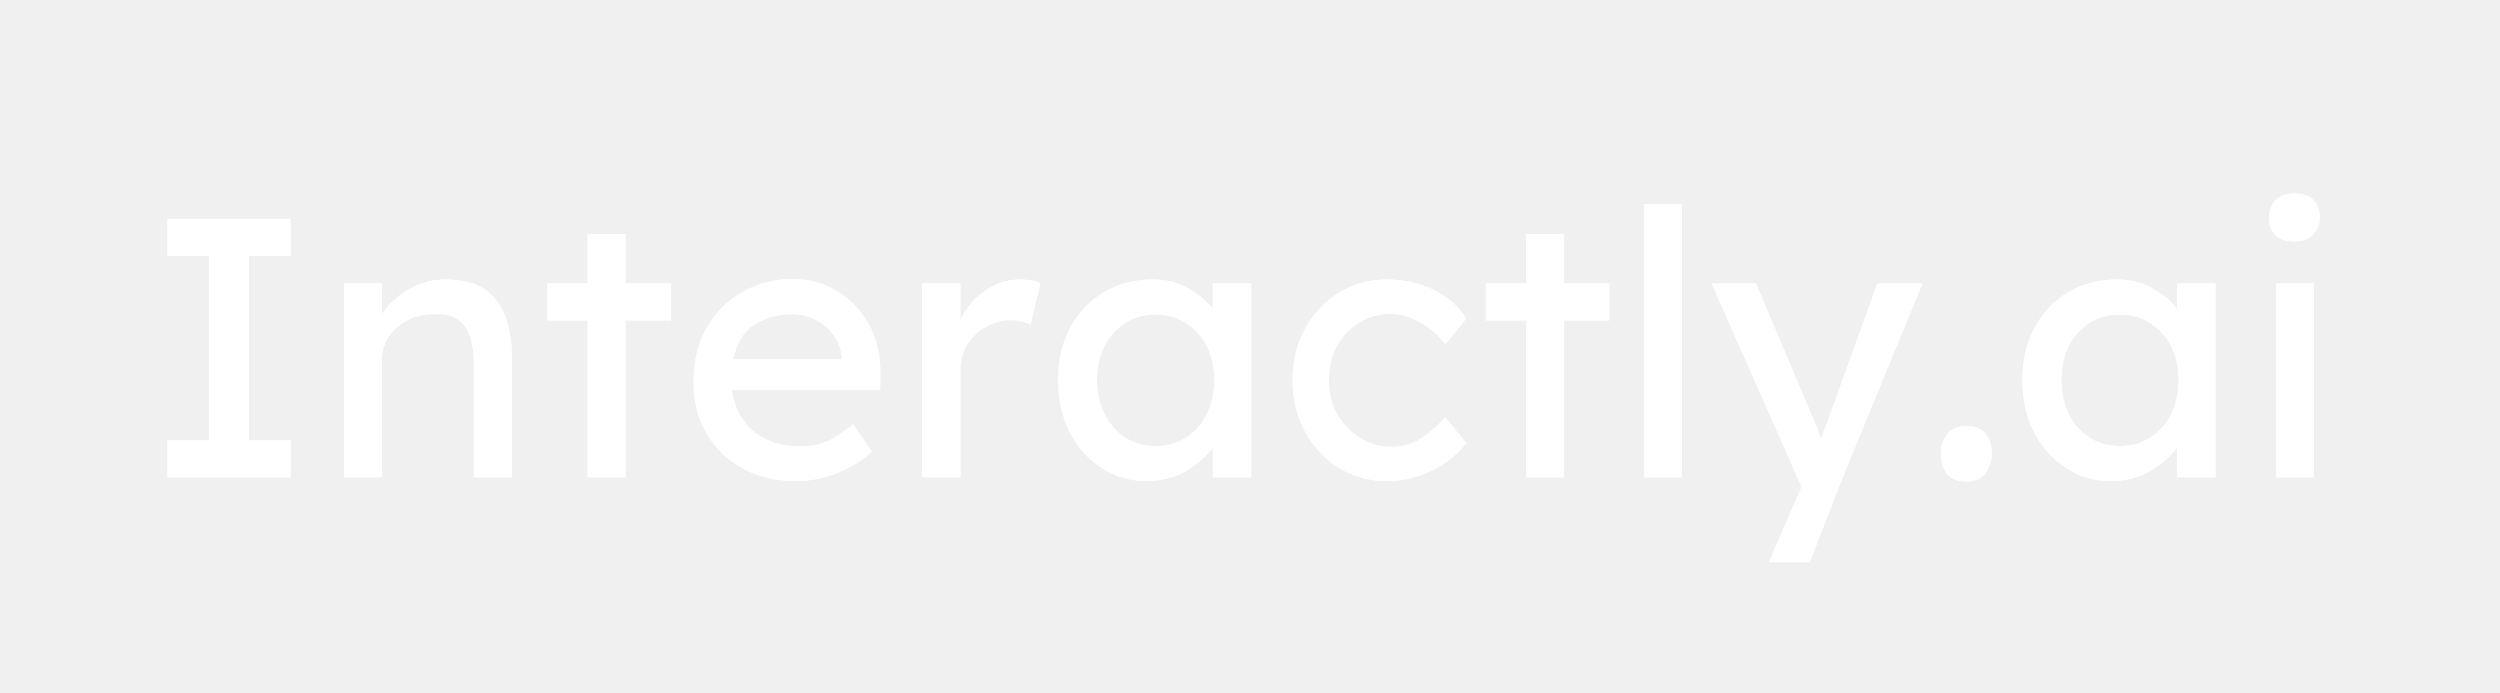
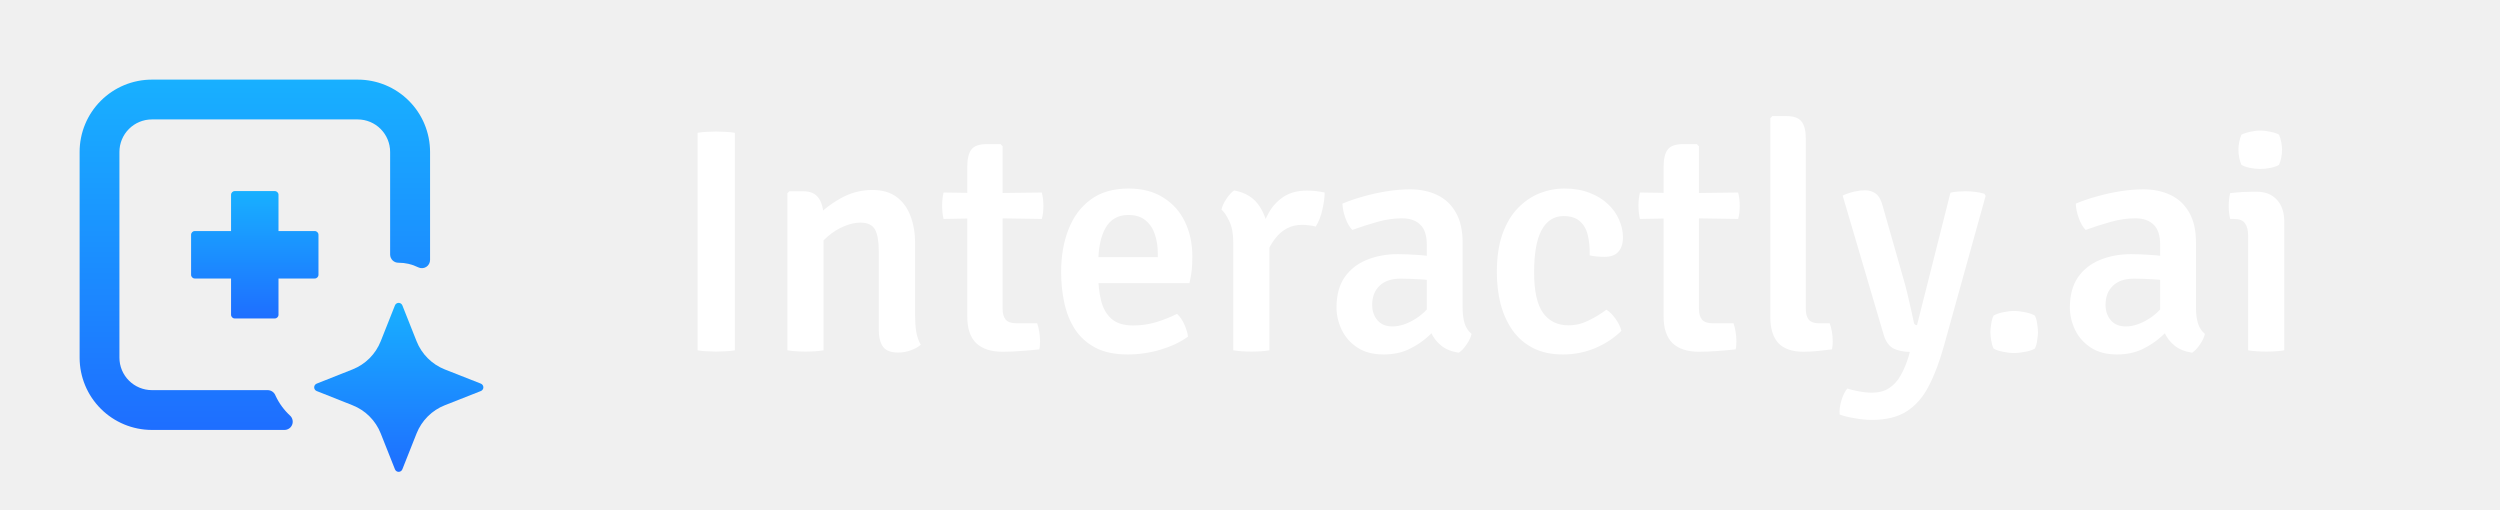
- <svg xmlns="http://www.w3.org/2000/svg" width="213" zoomAndPan="magnify" viewBox="0 0 159.75 44.25" height="59" preserveAspectRatio="xMidYMid meet" version="1.0">
+ <svg xmlns="http://www.w3.org/2000/svg" width="157" height="32" viewBox="0 0 157 32" fill="none">
+   <path d="M16.815 24.5H9.54C8.999 24.5 8.48 24.285 8.098 23.902C7.715 23.52 7.5 23.001 7.5 22.46V9.54C7.5 8.999 7.715 8.48 8.098 8.098C8.48 7.715 8.999 7.5 9.54 7.5H22.46C23.001 7.5 23.52 7.715 23.902 8.098C24.285 8.48 24.5 8.999 24.5 9.54V16C24.505 16.136 24.563 16.265 24.662 16.359C24.761 16.453 24.894 16.503 25.03 16.5C25.456 16.499 25.876 16.596 26.258 16.785C26.337 16.826 26.425 16.845 26.514 16.841C26.603 16.838 26.689 16.811 26.765 16.764C26.841 16.717 26.903 16.651 26.945 16.573C26.988 16.494 27.009 16.407 27.008 16.317V9.54C27.008 8.943 26.89 8.352 26.661 7.801C26.433 7.25 26.098 6.749 25.675 6.327C25.253 5.905 24.751 5.571 24.2 5.343C23.648 5.116 23.057 4.999 22.46 5H9.54C8.336 5 7.181 5.478 6.33 6.33C5.478 7.181 5 8.336 5 9.54V22.46C5 23.664 5.478 24.819 6.33 25.67C7.181 26.522 8.336 27 9.54 27H17.865C17.967 27 18.067 26.97 18.152 26.913C18.238 26.857 18.304 26.776 18.343 26.681C18.383 26.587 18.393 26.483 18.373 26.383C18.354 26.282 18.305 26.19 18.233 26.117C17.843 25.761 17.528 25.331 17.305 24.852C17.269 24.751 17.203 24.662 17.115 24.599C17.028 24.536 16.923 24.502 16.815 24.5Z" fill="url(#paint0_linear_1_2)" />
+   <path d="M27.933 25.45L30.198 24.557C30.244 24.539 30.284 24.507 30.312 24.465C30.341 24.424 30.356 24.375 30.356 24.325C30.356 24.274 30.341 24.225 30.312 24.184C30.284 24.142 30.244 24.11 30.198 24.092L27.933 23.2C27.532 23.041 27.168 22.802 26.863 22.497C26.558 22.192 26.319 21.828 26.16 21.427L25.268 19.177C25.249 19.131 25.217 19.091 25.176 19.063C25.134 19.035 25.085 19.02 25.035 19.02C24.985 19.02 24.936 19.035 24.895 19.063C24.853 19.091 24.821 19.131 24.803 19.177L23.91 21.427C23.752 21.828 23.513 22.193 23.208 22.497C22.903 22.802 22.539 23.041 22.138 23.2L19.888 24.092C19.841 24.11 19.801 24.142 19.773 24.184C19.745 24.225 19.73 24.274 19.73 24.325C19.73 24.375 19.745 24.424 19.773 24.465C19.801 24.507 19.841 24.539 19.888 24.557L22.138 25.45C22.539 25.608 22.903 25.847 23.208 26.152C23.513 26.456 23.752 26.821 23.91 27.222L24.803 29.472C24.821 29.519 24.853 29.559 24.894 29.588C24.936 29.616 24.985 29.632 25.035 29.632C25.085 29.632 25.135 29.616 25.176 29.588C25.218 29.559 25.25 29.519 25.268 29.472L26.16 27.222C26.319 26.821 26.558 26.457 26.863 26.152C27.168 25.847 27.532 25.608 27.933 25.45Z" fill="url(#paint1_linear_1_2)" />
+   <g clip-path="url(#clip0_1_2)">
+     <path d="M17.255 20H14.745C14.615 20 14.51 19.895 14.51 19.766V17.49H12.234C12.105 17.49 12 17.385 12 17.255V14.745C12 14.615 12.105 14.51 12.234 14.51H14.51V12.234C14.51 12.105 14.615 12 14.745 12H17.255C17.385 12 17.49 12.105 17.49 12.234V14.51H19.766C19.895 14.51 20 14.615 20 14.745V17.255C20 17.385 19.895 17.49 19.766 17.49H17.49V19.766C17.49 19.895 17.385 20 17.255 20Z" fill="url(#paint2_linear_1_2)" />
+   </g>
+   <path d="M43.81 8.34C43.983 8.307 44.18 8.287 44.4 8.28C44.62 8.267 44.81 8.26 44.97 8.26C45.15 8.26 45.347 8.267 45.56 8.28C45.773 8.287 45.97 8.307 46.15 8.34V22C45.97 22.033 45.773 22.053 45.56 22.06C45.347 22.073 45.15 22.08 44.97 22.08C44.81 22.08 44.62 22.073 44.4 22.06C44.18 22.053 43.983 22.033 43.81 22V8.34ZM50.427 12.01C50.894 12.01 51.224 12.157 51.417 12.45C51.617 12.737 51.717 13.133 51.717 13.64V22C51.564 22.027 51.387 22.047 51.187 22.06C50.987 22.073 50.787 22.08 50.587 22.08C50.387 22.08 50.187 22.073 49.987 22.06C49.787 22.047 49.607 22.027 49.447 22V12.14L49.577 12.01H50.427ZM57.467 19.81C57.467 20.163 57.49 20.5 57.537 20.82C57.59 21.14 57.687 21.417 57.827 21.65C57.667 21.79 57.457 21.907 57.197 22C56.944 22.093 56.677 22.14 56.397 22.14C55.95 22.14 55.637 22.02 55.457 21.78C55.277 21.533 55.187 21.173 55.187 20.7V15.78C55.187 15.153 55.107 14.697 54.947 14.41C54.787 14.123 54.48 13.98 54.027 13.98C53.714 13.98 53.374 14.057 53.007 14.21C52.647 14.357 52.3 14.573 51.967 14.86C51.634 15.147 51.36 15.49 51.147 15.89V13.75C51.6 13.25 52.14 12.823 52.767 12.47C53.394 12.11 54.067 11.93 54.787 11.93C55.407 11.93 55.914 12.077 56.307 12.37C56.7 12.663 56.99 13.06 57.177 13.56C57.37 14.06 57.467 14.627 57.467 15.26V19.81ZM60.745 10.48C60.745 9.973 60.832 9.61 61.005 9.39C61.178 9.163 61.498 9.05 61.965 9.05H62.835L62.965 9.19V19.42C62.965 19.693 63.028 19.91 63.155 20.07C63.288 20.223 63.505 20.3 63.805 20.3H65.135C65.188 20.46 65.232 20.64 65.265 20.84C65.298 21.04 65.315 21.237 65.315 21.43C65.315 21.517 65.312 21.603 65.305 21.69C65.305 21.777 65.292 21.86 65.265 21.94C64.925 21.98 64.555 22.013 64.155 22.04C63.762 22.073 63.365 22.09 62.965 22.09C62.238 22.09 61.685 21.91 61.305 21.55C60.932 21.183 60.745 20.63 60.745 19.89V10.48ZM65.425 12.09C65.492 12.357 65.525 12.63 65.525 12.91C65.525 13.057 65.518 13.2 65.505 13.34C65.492 13.473 65.465 13.61 65.425 13.75L62.055 13.7L59.255 13.75C59.195 13.477 59.165 13.197 59.165 12.91C59.165 12.643 59.195 12.37 59.255 12.09L62.095 12.13L65.425 12.09ZM68.069 17.78V16.15H72.709V15.89C72.709 15.457 72.645 15.06 72.519 14.7C72.399 14.34 72.202 14.05 71.929 13.83C71.662 13.61 71.305 13.5 70.859 13.5C70.219 13.5 69.742 13.77 69.429 14.31C69.122 14.85 68.969 15.603 68.969 16.57V17.27C68.969 17.857 69.029 18.393 69.149 18.88C69.269 19.36 69.485 19.74 69.799 20.02C70.119 20.3 70.575 20.44 71.169 20.44C71.669 20.44 72.149 20.37 72.609 20.23C73.069 20.09 73.505 19.917 73.919 19.71C74.105 19.883 74.259 20.107 74.379 20.38C74.499 20.653 74.575 20.907 74.609 21.14C74.129 21.487 73.552 21.76 72.879 21.96C72.205 22.16 71.519 22.26 70.819 22.26C70.012 22.26 69.339 22.12 68.799 21.84C68.259 21.553 67.829 21.167 67.509 20.68C67.195 20.193 66.972 19.64 66.839 19.02C66.705 18.4 66.639 17.753 66.639 17.08C66.639 16.087 66.792 15.197 67.099 14.41C67.405 13.617 67.872 12.99 68.499 12.53C69.125 12.07 69.915 11.84 70.869 11.84C71.735 11.84 72.465 12.03 73.059 12.41C73.659 12.783 74.112 13.293 74.419 13.94C74.725 14.58 74.879 15.297 74.879 16.09C74.879 16.437 74.865 16.733 74.839 16.98C74.812 17.22 74.765 17.487 74.699 17.78H68.069ZM83.189 12.09C83.189 12.383 83.142 12.737 83.049 13.15C82.962 13.557 82.822 13.917 82.629 14.23C82.489 14.19 82.346 14.163 82.199 14.15C82.059 14.13 81.919 14.12 81.779 14.12C81.419 14.12 81.102 14.193 80.829 14.34C80.562 14.48 80.332 14.67 80.139 14.91C79.946 15.143 79.779 15.41 79.639 15.71C79.499 16.003 79.379 16.3 79.279 16.6L78.969 16.2C78.982 15.713 79.046 15.223 79.159 14.73C79.272 14.23 79.446 13.773 79.679 13.36C79.919 12.94 80.232 12.603 80.619 12.35C81.012 12.097 81.496 11.97 82.069 11.97C82.276 11.97 82.466 11.98 82.639 12C82.812 12.02 82.996 12.05 83.189 12.09ZM76.709 13.16C76.756 12.953 76.856 12.733 77.009 12.5C77.169 12.26 77.332 12.08 77.499 11.96C78.219 12.087 78.756 12.423 79.109 12.97C79.462 13.51 79.666 14.197 79.719 15.03V22C79.572 22.027 79.399 22.047 79.199 22.06C78.999 22.073 78.796 22.08 78.589 22.08C78.389 22.08 78.189 22.073 77.989 22.06C77.789 22.047 77.609 22.027 77.449 22V15.22C77.449 14.673 77.366 14.23 77.199 13.89C77.039 13.55 76.876 13.307 76.709 13.16ZM83.933 19.31C83.933 18.537 84.103 17.903 84.443 17.41C84.79 16.917 85.253 16.553 85.833 16.32C86.42 16.08 87.07 15.96 87.783 15.96C88.143 15.96 88.557 15.977 89.023 16.01C89.49 16.037 89.923 16.093 90.323 16.18V17.69C89.983 17.61 89.593 17.56 89.153 17.54C88.713 17.513 88.313 17.5 87.953 17.5C87.38 17.5 86.94 17.65 86.633 17.95C86.327 18.243 86.173 18.643 86.173 19.15C86.173 19.53 86.283 19.85 86.503 20.11C86.723 20.37 87.037 20.5 87.443 20.5C87.91 20.5 88.4 20.337 88.913 20.01C89.433 19.683 89.87 19.207 90.223 18.58L90.563 20.23C90.323 20.517 90.027 20.82 89.673 21.14C89.327 21.453 88.923 21.72 88.463 21.94C88.003 22.153 87.48 22.26 86.893 22.26C86.227 22.26 85.673 22.113 85.233 21.82C84.793 21.527 84.467 21.153 84.253 20.7C84.04 20.247 83.933 19.783 83.933 19.31ZM92.413 20.97C92.367 21.177 92.263 21.397 92.103 21.63C91.95 21.863 91.787 22.037 91.613 22.15C91.16 22.083 90.79 21.933 90.503 21.7C90.217 21.467 90.003 21.187 89.863 20.86C89.723 20.527 89.637 20.187 89.603 19.84V15.37C89.603 14.79 89.467 14.37 89.193 14.11C88.927 13.843 88.54 13.71 88.033 13.71C87.547 13.71 87.04 13.783 86.513 13.93C85.987 14.077 85.457 14.247 84.923 14.44C84.75 14.26 84.607 14.013 84.493 13.7C84.38 13.387 84.317 13.083 84.303 12.79C84.69 12.623 85.127 12.473 85.613 12.34C86.1 12.2 86.597 12.09 87.103 12.01C87.617 11.93 88.097 11.89 88.543 11.89C89.183 11.89 89.75 12.007 90.243 12.24C90.743 12.473 91.137 12.84 91.423 13.34C91.71 13.833 91.853 14.47 91.853 15.25V19.35C91.853 19.703 91.893 20.017 91.973 20.29C92.053 20.563 92.2 20.79 92.413 20.97ZM99.832 16.04C99.845 15.593 99.808 15.183 99.722 14.81C99.642 14.43 99.478 14.13 99.232 13.91C98.992 13.683 98.645 13.57 98.192 13.57C97.592 13.57 97.132 13.863 96.812 14.45C96.499 15.03 96.342 15.913 96.342 17.1C96.342 18.273 96.528 19.123 96.902 19.65C97.282 20.17 97.812 20.43 98.492 20.43C98.939 20.43 99.362 20.33 99.762 20.13C100.169 19.93 100.542 19.703 100.882 19.45C101.082 19.57 101.275 19.763 101.462 20.03C101.649 20.29 101.769 20.54 101.822 20.78C101.369 21.227 100.822 21.587 100.182 21.86C99.549 22.127 98.868 22.26 98.142 22.26C97.428 22.26 96.808 22.127 96.282 21.86C95.762 21.593 95.332 21.223 94.992 20.75C94.659 20.277 94.409 19.73 94.242 19.11C94.082 18.483 94.002 17.813 94.002 17.1C94.002 16.167 94.118 15.367 94.352 14.7C94.592 14.033 94.915 13.49 95.322 13.07C95.728 12.65 96.182 12.34 96.682 12.14C97.189 11.94 97.709 11.84 98.242 11.84C98.842 11.84 99.368 11.93 99.822 12.11C100.282 12.283 100.669 12.52 100.982 12.82C101.295 13.113 101.529 13.443 101.682 13.81C101.842 14.17 101.922 14.537 101.922 14.91C101.922 15.297 101.825 15.597 101.632 15.81C101.445 16.023 101.159 16.13 100.772 16.13C100.425 16.13 100.112 16.1 99.832 16.04ZM104.475 10.48C104.475 9.973 104.562 9.61 104.735 9.39C104.909 9.163 105.229 9.05 105.695 9.05H106.565L106.695 9.19V19.42C106.695 19.693 106.759 19.91 106.885 20.07C107.019 20.223 107.235 20.3 107.535 20.3H108.865C108.919 20.46 108.962 20.64 108.995 20.84C109.029 21.04 109.045 21.237 109.045 21.43C109.045 21.517 109.042 21.603 109.035 21.69C109.035 21.777 109.022 21.86 108.995 21.94C108.655 21.98 108.285 22.013 107.885 22.04C107.492 22.073 107.095 22.09 106.695 22.09C105.969 22.09 105.415 21.91 105.035 21.55C104.662 21.183 104.475 20.63 104.475 19.89V10.48ZM109.155 12.09C109.222 12.357 109.255 12.63 109.255 12.91C109.255 13.057 109.249 13.2 109.235 13.34C109.222 13.473 109.195 13.61 109.155 13.75L105.785 13.7L102.985 13.75C102.925 13.477 102.895 13.197 102.895 12.91C102.895 12.643 102.925 12.37 102.985 12.09L105.825 12.13L109.155 12.09ZM114.905 20.3C114.965 20.46 115.012 20.64 115.045 20.84C115.078 21.033 115.095 21.23 115.095 21.43C115.095 21.517 115.092 21.603 115.085 21.69C115.078 21.777 115.065 21.86 115.045 21.94C114.798 21.973 114.512 22.007 114.185 22.04C113.858 22.073 113.545 22.09 113.245 22.09C112.552 22.09 112.032 21.91 111.685 21.55C111.345 21.183 111.175 20.63 111.175 19.89V7.42L111.305 7.29H112.175C112.642 7.29 112.962 7.403 113.135 7.63C113.315 7.85 113.405 8.213 113.405 8.72V19.41C113.405 19.703 113.468 19.927 113.595 20.08C113.728 20.227 113.932 20.3 114.205 20.3H114.905ZM117.548 26.37C117.214 26.37 116.848 26.333 116.448 26.26C116.054 26.193 115.748 26.117 115.528 26.03C115.508 25.77 115.544 25.477 115.638 25.15C115.738 24.83 115.861 24.58 116.008 24.4C116.181 24.46 116.414 24.517 116.708 24.57C117.001 24.63 117.284 24.66 117.558 24.66C117.984 24.66 118.341 24.567 118.628 24.38C118.921 24.193 119.164 23.927 119.358 23.58C119.558 23.233 119.728 22.827 119.868 22.36L119.938 22.1C119.498 22.093 119.141 22.013 118.868 21.86C118.601 21.7 118.408 21.413 118.288 21L115.718 12.28C115.971 12.167 116.218 12.083 116.458 12.03C116.704 11.977 116.921 11.95 117.108 11.95C117.381 11.95 117.611 12.02 117.798 12.16C117.991 12.3 118.138 12.563 118.238 12.95L119.508 17.41C119.594 17.697 119.681 18.017 119.768 18.37C119.854 18.723 119.934 19.07 120.008 19.41C120.081 19.743 120.144 20.033 120.198 20.28C120.224 20.373 120.288 20.42 120.388 20.42L122.488 12.1C122.621 12.067 122.774 12.043 122.948 12.03C123.128 12.017 123.291 12.01 123.438 12.01C123.638 12.01 123.838 12.023 124.038 12.05C124.238 12.07 124.431 12.11 124.618 12.17L124.698 12.3L122.088 21.69C121.814 22.683 121.498 23.527 121.138 24.22C120.784 24.92 120.324 25.453 119.758 25.82C119.198 26.187 118.461 26.37 117.548 26.37ZM124.996 20.86C124.996 20.74 125.013 20.57 125.046 20.35C125.08 20.123 125.13 19.947 125.196 19.82C125.343 19.733 125.54 19.663 125.786 19.61C126.033 19.557 126.266 19.53 126.486 19.53C126.7 19.53 126.933 19.557 127.186 19.61C127.446 19.663 127.646 19.733 127.786 19.82C127.86 19.947 127.91 20.123 127.936 20.35C127.97 20.57 127.986 20.74 127.986 20.86C127.986 20.98 127.97 21.15 127.936 21.37C127.91 21.583 127.86 21.757 127.786 21.89C127.653 21.977 127.456 22.043 127.196 22.09C126.936 22.143 126.7 22.17 126.486 22.17C126.266 22.17 126.033 22.143 125.786 22.09C125.54 22.043 125.343 21.977 125.196 21.89C125.13 21.757 125.08 21.583 125.046 21.37C125.013 21.15 124.996 20.98 124.996 20.86ZM129.988 19.31C129.988 18.537 130.158 17.903 130.498 17.41C130.845 16.917 131.308 16.553 131.888 16.32C132.475 16.08 133.125 15.96 133.838 15.96C134.198 15.96 134.611 15.977 135.078 16.01C135.545 16.037 135.978 16.093 136.378 16.18V17.69C136.038 17.61 135.648 17.56 135.208 17.54C134.768 17.513 134.368 17.5 134.008 17.5C133.435 17.5 132.995 17.65 132.688 17.95C132.381 18.243 132.228 18.643 132.228 19.15C132.228 19.53 132.338 19.85 132.558 20.11C132.778 20.37 133.091 20.5 133.498 20.5C133.965 20.5 134.455 20.337 134.968 20.01C135.488 19.683 135.925 19.207 136.278 18.58L136.618 20.23C136.378 20.517 136.081 20.82 135.728 21.14C135.381 21.453 134.978 21.72 134.518 21.94C134.058 22.153 133.535 22.26 132.948 22.26C132.281 22.26 131.728 22.113 131.288 21.82C130.848 21.527 130.521 21.153 130.308 20.7C130.095 20.247 129.988 19.783 129.988 19.31ZM138.468 20.97C138.421 21.177 138.318 21.397 138.158 21.63C138.005 21.863 137.841 22.037 137.668 22.15C137.215 22.083 136.845 21.933 136.558 21.7C136.271 21.467 136.058 21.187 135.918 20.86C135.778 20.527 135.691 20.187 135.658 19.84V15.37C135.658 14.79 135.521 14.37 135.248 14.11C134.981 13.843 134.595 13.71 134.088 13.71C133.601 13.71 133.095 13.783 132.568 13.93C132.041 14.077 131.511 14.247 130.978 14.44C130.805 14.26 130.661 14.013 130.548 13.7C130.435 13.387 130.371 13.083 130.358 12.79C130.745 12.623 131.181 12.473 131.668 12.34C132.155 12.2 132.651 12.09 133.158 12.01C133.671 11.93 134.151 11.89 134.598 11.89C135.238 11.89 135.805 12.007 136.298 12.24C136.798 12.473 137.191 12.84 137.478 13.34C137.765 13.833 137.908 14.47 137.908 15.25V19.35C137.908 19.703 137.948 20.017 138.028 20.29C138.108 20.563 138.255 20.79 138.468 20.97ZM143.453 22C143.299 22.027 143.123 22.047 142.923 22.06C142.729 22.073 142.529 22.08 142.323 22.08C142.123 22.08 141.923 22.073 141.723 22.06C141.523 22.047 141.343 22.027 141.183 22V14.81C141.183 14.463 141.116 14.2 140.983 14.02C140.856 13.84 140.629 13.75 140.303 13.75H140.053C139.993 13.483 139.963 13.217 139.963 12.95C139.963 12.823 139.969 12.69 139.983 12.55C139.996 12.41 140.019 12.27 140.053 12.13C140.319 12.097 140.573 12.073 140.813 12.06C141.059 12.047 141.266 12.04 141.433 12.04H141.723C142.263 12.04 142.686 12.21 142.993 12.55C143.299 12.883 143.453 13.343 143.453 13.93V22ZM140.573 9.41C140.573 9.257 140.589 9.093 140.623 8.92C140.656 8.747 140.703 8.593 140.763 8.46C140.896 8.387 141.073 8.327 141.293 8.28C141.519 8.227 141.736 8.2 141.943 8.2C142.149 8.2 142.369 8.227 142.603 8.28C142.836 8.327 143.009 8.387 143.123 8.46C143.183 8.593 143.229 8.75 143.263 8.93C143.296 9.103 143.313 9.263 143.313 9.41C143.313 9.557 143.296 9.72 143.263 9.9C143.229 10.073 143.183 10.223 143.123 10.35C143.016 10.423 142.843 10.487 142.603 10.54C142.369 10.587 142.149 10.61 141.943 10.61C141.736 10.61 141.516 10.587 141.283 10.54C141.056 10.493 140.883 10.43 140.763 10.35C140.703 10.223 140.656 10.073 140.623 9.9C140.589 9.72 140.573 9.557 140.573 9.41Z" fill="white" />
  <defs>
-     <g />
+     <linearGradient id="paint0_linear_1_2" x1="16.004" y1="5" x2="16.004" y2="27" gradientUnits="userSpaceOnUse">
+       <stop stop-color="#18B0FF" />
+       <stop offset="1" stop-color="#1E6EFF" />
+     </linearGradient>
+     <linearGradient id="paint1_linear_1_2" x1="25.043" y1="19.02" x2="25.043" y2="29.632" gradientUnits="userSpaceOnUse">
+       <stop stop-color="#18B0FF" />
+       <stop offset="1" stop-color="#1E6EFF" />
+     </linearGradient>
+     <linearGradient id="paint2_linear_1_2" x1="16" y1="12" x2="16" y2="20" gradientUnits="userSpaceOnUse">
+       <stop stop-color="#18B0FF" />
+       <stop offset="1" stop-color="#1E6EFF" />
+     </linearGradient>
+     <clipPath id="clip0_1_2">
+       <rect width="8" height="8" fill="white" transform="translate(12 12)" />
+     </clipPath>
  </defs>
-   <g fill="#ffffff" fill-opacity="1">
-     <g transform="translate(8.996335, 30.503)">
-       <g>
-         <path d="M 9.578 0 L 1.703 0 L 1.703 -2.359 L 4.359 -2.359 L 4.359 -14.156 L 1.703 -14.156 L 1.703 -16.516 L 9.578 -16.516 L 9.578 -14.156 L 6.906 -14.156 L 6.906 -2.359 L 9.578 -2.359 Z M 9.578 0 " />
-       </g>
-     </g>
-   </g>
-   <g fill="#ffffff" fill-opacity="1">
-     <g transform="translate(20.27716, 30.503)">
-       <g>
-         <path d="M 8.188 -12.641 C 9.301 -12.641 10.164 -12.41 10.781 -11.953 C 11.395 -11.504 11.82 -10.895 12.062 -10.125 C 12.312 -9.352 12.438 -8.492 12.438 -7.547 L 12.438 0 L 10 0 L 10 -7.391 C 10 -7.984 9.922 -8.516 9.766 -8.984 C 9.609 -9.461 9.344 -9.832 8.969 -10.094 C 8.594 -10.363 8.066 -10.473 7.391 -10.422 C 6.754 -10.422 6.191 -10.285 5.703 -10.016 C 5.223 -9.754 4.836 -9.406 4.547 -8.969 C 4.266 -8.531 4.125 -8.039 4.125 -7.5 L 4.125 0 L 1.703 0 L 1.703 -12.391 L 4.125 -12.391 L 4.125 -10.422 C 4.5 -11.004 5.047 -11.52 5.766 -11.969 C 6.492 -12.414 7.301 -12.641 8.188 -12.641 Z M 8.188 -12.641 " />
-       </g>
-     </g>
-   </g>
-   <g fill="#ffffff" fill-opacity="1">
-     <g transform="translate(34.31919, 30.503)">
-       <g>
-         <path d="M 5.656 0 L 3.234 0 L 3.234 -10.031 L 0.656 -10.031 L 0.656 -12.391 L 3.234 -12.391 L 3.234 -15.547 L 5.656 -15.547 L 5.656 -12.391 L 8.547 -12.391 L 8.547 -10.031 L 5.656 -10.031 Z M 5.656 0 " />
-       </g>
-     </g>
-   </g>
-   <g fill="#ffffff" fill-opacity="1">
-     <g transform="translate(43.38161, 30.503)">
-       <g>
-         <path d="M 12.344 -1.625 L 12.312 -1.625 C 11.812 -1.133 11.117 -0.703 10.234 -0.328 C 9.359 0.047 8.441 0.234 7.484 0.234 C 6.191 0.234 5.051 -0.035 4.062 -0.578 C 3.082 -1.117 2.316 -1.863 1.766 -2.812 C 1.211 -3.77 0.938 -4.852 0.938 -6.062 C 0.938 -7.445 1.227 -8.629 1.812 -9.609 C 2.395 -10.598 3.164 -11.352 4.125 -11.875 C 5.082 -12.406 6.129 -12.672 7.266 -12.672 C 8.305 -12.672 9.25 -12.414 10.094 -11.906 C 10.945 -11.395 11.625 -10.691 12.125 -9.797 C 12.625 -8.898 12.875 -7.852 12.875 -6.656 L 12.859 -5.609 L 3.375 -5.609 C 3.52 -4.492 3.977 -3.609 4.75 -2.953 C 5.531 -2.305 6.52 -1.984 7.719 -1.984 C 8.582 -1.984 9.281 -2.145 9.812 -2.469 C 10.344 -2.789 10.785 -3.098 11.141 -3.391 Z M 7.266 -10.422 C 6.336 -10.422 5.523 -10.203 4.828 -9.766 C 4.141 -9.336 3.688 -8.598 3.469 -7.547 L 10.406 -7.547 L 10.406 -7.719 C 10.352 -8.25 10.172 -8.719 9.859 -9.125 C 9.555 -9.539 9.176 -9.859 8.719 -10.078 C 8.27 -10.305 7.785 -10.422 7.266 -10.422 Z M 7.266 -10.422 " />
-       </g>
-     </g>
-   </g>
-   <g fill="#ffffff" fill-opacity="1">
-     <g transform="translate(57.21124, 30.503)">
-       <g>
-         <path d="M 8.641 -9.766 C 8.484 -9.848 8.289 -9.914 8.062 -9.969 C 7.832 -10.02 7.594 -10.047 7.344 -10.047 C 6.832 -10.047 6.332 -9.914 5.844 -9.656 C 5.363 -9.395 4.961 -9.023 4.641 -8.547 C 4.316 -8.066 4.156 -7.5 4.156 -6.844 L 4.156 0 L 1.703 0 L 1.703 -12.391 L 4.156 -12.391 L 4.156 -10.047 C 4.5 -10.805 5.02 -11.426 5.719 -11.906 C 6.414 -12.395 7.148 -12.641 7.922 -12.641 C 8.504 -12.641 8.953 -12.562 9.266 -12.406 Z M 8.641 -9.766 " />
-       </g>
-     </g>
-   </g>
-   <g fill="#ffffff" fill-opacity="1">
-     <g transform="translate(66.72206, 30.503)">
-       <g>
-         <path d="M 13.234 -12.391 L 13.234 0 L 10.781 0 L 10.781 -1.906 C 10.406 -1.383 9.848 -0.895 9.109 -0.438 C 8.367 0.008 7.508 0.234 6.531 0.234 C 5.5 0.234 4.551 -0.039 3.688 -0.594 C 2.832 -1.145 2.148 -1.906 1.641 -2.875 C 1.141 -3.852 0.891 -4.973 0.891 -6.234 C 0.891 -7.484 1.148 -8.594 1.672 -9.562 C 2.191 -10.531 2.906 -11.285 3.812 -11.828 C 4.727 -12.367 5.77 -12.641 6.938 -12.641 C 7.801 -12.641 8.555 -12.453 9.203 -12.078 C 9.859 -11.703 10.383 -11.266 10.781 -10.766 L 10.781 -12.391 Z M 7.109 -2 C 7.859 -2 8.516 -2.18 9.078 -2.547 C 9.648 -2.922 10.094 -3.426 10.406 -4.062 C 10.719 -4.707 10.875 -5.43 10.875 -6.234 C 10.875 -7.016 10.719 -7.719 10.406 -8.344 C 10.094 -8.977 9.648 -9.477 9.078 -9.844 C 8.516 -10.219 7.859 -10.406 7.109 -10.406 C 6.379 -10.406 5.727 -10.223 5.156 -9.859 C 4.594 -9.492 4.156 -9 3.844 -8.375 C 3.531 -7.75 3.375 -7.035 3.375 -6.234 C 3.375 -5.43 3.531 -4.707 3.844 -4.062 C 4.156 -3.426 4.594 -2.922 5.156 -2.547 C 5.727 -2.18 6.379 -2 7.109 -2 Z M 7.109 -2 " />
-       </g>
-     </g>
-   </g>
-   <g fill="#ffffff" fill-opacity="1">
-     <g transform="translate(81.66089, 30.503)">
-       <g>
-         <path d="M 3.25 -6.203 C 3.25 -5.391 3.43 -4.66 3.797 -4.016 C 4.172 -3.379 4.66 -2.875 5.266 -2.5 C 5.879 -2.133 6.531 -1.953 7.219 -1.953 C 8.008 -1.953 8.691 -2.156 9.266 -2.562 C 9.848 -2.977 10.32 -3.406 10.688 -3.844 L 12.031 -2.188 C 11.727 -1.77 11.316 -1.375 10.797 -1 C 10.285 -0.633 9.695 -0.336 9.031 -0.109 C 8.375 0.117 7.68 0.234 6.953 0.234 C 5.828 0.234 4.805 -0.047 3.891 -0.609 C 2.984 -1.18 2.266 -1.953 1.734 -2.922 C 1.203 -3.898 0.938 -4.992 0.938 -6.203 C 0.938 -7.43 1.203 -8.531 1.734 -9.5 C 2.266 -10.469 2.984 -11.234 3.891 -11.797 C 4.805 -12.359 5.828 -12.641 6.953 -12.641 C 8.109 -12.641 9.133 -12.406 10.031 -11.938 C 10.926 -11.477 11.594 -10.879 12.031 -10.141 L 10.688 -8.5 C 10.32 -9.031 9.805 -9.488 9.141 -9.875 C 8.473 -10.258 7.828 -10.453 7.203 -10.453 C 6.461 -10.453 5.789 -10.266 5.188 -9.891 C 4.594 -9.523 4.117 -9.023 3.766 -8.391 C 3.422 -7.754 3.25 -7.023 3.25 -6.203 Z M 3.25 -6.203 " />
-       </g>
-     </g>
-   </g>
-   <g fill="#ffffff" fill-opacity="1">
-     <g transform="translate(94.28692, 30.503)">
-       <g>
-         <path d="M 5.656 0 L 3.234 0 L 3.234 -10.031 L 0.656 -10.031 L 0.656 -12.391 L 3.234 -12.391 L 3.234 -15.547 L 5.656 -15.547 L 5.656 -12.391 L 8.547 -12.391 L 8.547 -10.031 L 5.656 -10.031 Z M 5.656 0 " />
-       </g>
-     </g>
-   </g>
-   <g fill="#ffffff" fill-opacity="1">
-     <g transform="translate(103.3493, 30.503)">
-       <g>
-         <path d="M 1.703 0 L 1.703 -17.453 L 4.125 -17.453 L 4.125 0 Z M 1.703 0 " />
-       </g>
-     </g>
-   </g>
-   <g fill="#ffffff" fill-opacity="1">
-     <g transform="translate(109.2493, 30.503)">
-       <g>
-         <path d="M 3.781 5.422 L 5.797 0.781 L 5.875 0.609 L 0.125 -12.391 L 2.953 -12.391 L 6.812 -3.281 C 6.863 -3.188 6.91 -3.066 6.953 -2.922 C 7.004 -2.785 7.062 -2.629 7.125 -2.453 C 7.188 -2.629 7.242 -2.797 7.297 -2.953 C 7.359 -3.117 7.422 -3.281 7.484 -3.438 L 10.719 -12.391 L 13.594 -12.391 L 8.5 0 L 6.391 5.422 Z M 3.781 5.422 " />
-       </g>
-     </g>
-   </g>
-   <g fill="#ffffff" fill-opacity="1">
-     <g transform="translate(122.961, 30.503)">
-       <g>
-         <path d="M 2.688 0.266 C 2.133 0.266 1.723 0.102 1.453 -0.219 C 1.191 -0.539 1.062 -0.973 1.062 -1.516 C 1.062 -1.961 1.191 -2.367 1.453 -2.734 C 1.723 -3.098 2.133 -3.281 2.688 -3.281 C 3.238 -3.281 3.645 -3.117 3.906 -2.797 C 4.176 -2.473 4.312 -2.047 4.312 -1.516 C 4.312 -1.066 4.176 -0.656 3.906 -0.281 C 3.645 0.082 3.238 0.266 2.688 0.266 Z M 2.688 0.266 " />
-       </g>
-     </g>
-   </g>
-   <g fill="#ffffff" fill-opacity="1">
-     <g transform="translate(128.3418, 30.503)">
-       <g>
-         <path d="M 13.234 -12.391 L 13.234 0 L 10.781 0 L 10.781 -1.906 C 10.406 -1.383 9.848 -0.895 9.109 -0.438 C 8.367 0.008 7.508 0.234 6.531 0.234 C 5.5 0.234 4.551 -0.039 3.688 -0.594 C 2.832 -1.145 2.148 -1.906 1.641 -2.875 C 1.141 -3.852 0.891 -4.973 0.891 -6.234 C 0.891 -7.484 1.148 -8.594 1.672 -9.562 C 2.191 -10.531 2.906 -11.285 3.812 -11.828 C 4.727 -12.367 5.77 -12.641 6.938 -12.641 C 7.801 -12.641 8.555 -12.453 9.203 -12.078 C 9.859 -11.703 10.383 -11.266 10.781 -10.766 L 10.781 -12.391 Z M 7.109 -2 C 7.859 -2 8.516 -2.18 9.078 -2.547 C 9.648 -2.922 10.094 -3.426 10.406 -4.062 C 10.719 -4.707 10.875 -5.43 10.875 -6.234 C 10.875 -7.016 10.719 -7.719 10.406 -8.344 C 10.094 -8.977 9.648 -9.477 9.078 -9.844 C 8.516 -10.219 7.859 -10.406 7.109 -10.406 C 6.379 -10.406 5.727 -10.223 5.156 -9.859 C 4.594 -9.492 4.156 -9 3.844 -8.375 C 3.531 -7.75 3.375 -7.035 3.375 -6.234 C 3.375 -5.43 3.531 -4.707 3.844 -4.062 C 4.156 -3.426 4.594 -2.922 5.156 -2.547 C 5.727 -2.18 6.379 -2 7.109 -2 Z M 7.109 -2 " />
-       </g>
-     </g>
-   </g>
-   <g fill="#ffffff" fill-opacity="1">
-     <g transform="translate(143.2806, 30.503)">
-       <g>
-         <path d="M 3.328 -15.078 C 2.773 -15.078 2.363 -15.219 2.094 -15.5 C 1.832 -15.781 1.703 -16.148 1.703 -16.609 C 1.703 -17.004 1.832 -17.359 2.094 -17.672 C 2.363 -17.984 2.773 -18.141 3.328 -18.141 C 3.879 -18.141 4.285 -18 4.547 -17.719 C 4.816 -17.438 4.953 -17.066 4.953 -16.609 C 4.953 -16.211 4.816 -15.859 4.547 -15.547 C 4.285 -15.234 3.879 -15.078 3.328 -15.078 Z M 4.578 0 L 2.156 0 L 2.156 -12.391 L 4.578 -12.391 Z M 4.578 0 " />
-       </g>
-     </g>
-   </g>
-   <g fill="#ffffff" fill-opacity="1">
-     <g transform="translate(8.996335, 30.503)">
-       <g>
-         <path d="M 9.578 0 L 1.703 0 L 1.703 -2.359 L 4.359 -2.359 L 4.359 -14.156 L 1.703 -14.156 L 1.703 -16.516 L 9.578 -16.516 L 9.578 -14.156 L 6.906 -14.156 L 6.906 -2.359 L 9.578 -2.359 Z M 9.578 0 " />
-       </g>
-     </g>
-   </g>
-   <g fill="#ffffff" fill-opacity="1">
-     <g transform="translate(20.27716, 30.503)">
-       <g>
-         <path d="M 8.188 -12.641 C 9.301 -12.641 10.164 -12.41 10.781 -11.953 C 11.395 -11.504 11.82 -10.895 12.062 -10.125 C 12.312 -9.352 12.438 -8.492 12.438 -7.547 L 12.438 0 L 10 0 L 10 -7.391 C 10 -7.984 9.922 -8.516 9.766 -8.984 C 9.609 -9.461 9.344 -9.832 8.969 -10.094 C 8.594 -10.363 8.066 -10.473 7.391 -10.422 C 6.754 -10.422 6.191 -10.285 5.703 -10.016 C 5.223 -9.754 4.836 -9.406 4.547 -8.969 C 4.266 -8.531 4.125 -8.039 4.125 -7.5 L 4.125 0 L 1.703 0 L 1.703 -12.391 L 4.125 -12.391 L 4.125 -10.422 C 4.5 -11.004 5.047 -11.52 5.766 -11.969 C 6.492 -12.414 7.301 -12.641 8.188 -12.641 Z M 8.188 -12.641 " />
-       </g>
-     </g>
-   </g>
-   <g fill="#ffffff" fill-opacity="1">
-     <g transform="translate(34.31919, 30.503)">
-       <g>
-         <path d="M 5.656 0 L 3.234 0 L 3.234 -10.031 L 0.656 -10.031 L 0.656 -12.391 L 3.234 -12.391 L 3.234 -15.547 L 5.656 -15.547 L 5.656 -12.391 L 8.547 -12.391 L 8.547 -10.031 L 5.656 -10.031 Z M 5.656 0 " />
-       </g>
-     </g>
-   </g>
-   <g fill="#ffffff" fill-opacity="1">
-     <g transform="translate(43.38161, 30.503)">
-       <g>
-         <path d="M 12.344 -1.625 L 12.312 -1.625 C 11.812 -1.133 11.117 -0.703 10.234 -0.328 C 9.359 0.047 8.441 0.234 7.484 0.234 C 6.191 0.234 5.051 -0.035 4.062 -0.578 C 3.082 -1.117 2.316 -1.863 1.766 -2.812 C 1.211 -3.77 0.938 -4.852 0.938 -6.062 C 0.938 -7.445 1.227 -8.629 1.812 -9.609 C 2.395 -10.598 3.164 -11.352 4.125 -11.875 C 5.082 -12.406 6.129 -12.672 7.266 -12.672 C 8.305 -12.672 9.25 -12.414 10.094 -11.906 C 10.945 -11.395 11.625 -10.691 12.125 -9.797 C 12.625 -8.898 12.875 -7.852 12.875 -6.656 L 12.859 -5.609 L 3.375 -5.609 C 3.52 -4.492 3.977 -3.609 4.75 -2.953 C 5.531 -2.305 6.52 -1.984 7.719 -1.984 C 8.582 -1.984 9.281 -2.145 9.812 -2.469 C 10.344 -2.789 10.785 -3.098 11.141 -3.391 Z M 7.266 -10.422 C 6.336 -10.422 5.523 -10.203 4.828 -9.766 C 4.141 -9.336 3.688 -8.598 3.469 -7.547 L 10.406 -7.547 L 10.406 -7.719 C 10.352 -8.25 10.172 -8.719 9.859 -9.125 C 9.555 -9.539 9.176 -9.859 8.719 -10.078 C 8.27 -10.305 7.785 -10.422 7.266 -10.422 Z M 7.266 -10.422 " />
-       </g>
-     </g>
-   </g>
-   <g fill="#ffffff" fill-opacity="1">
-     <g transform="translate(57.21124, 30.503)">
-       <g>
-         <path d="M 8.641 -9.766 C 8.484 -9.848 8.289 -9.914 8.062 -9.969 C 7.832 -10.02 7.594 -10.047 7.344 -10.047 C 6.832 -10.047 6.332 -9.914 5.844 -9.656 C 5.363 -9.395 4.961 -9.023 4.641 -8.547 C 4.316 -8.066 4.156 -7.5 4.156 -6.844 L 4.156 0 L 1.703 0 L 1.703 -12.391 L 4.156 -12.391 L 4.156 -10.047 C 4.5 -10.805 5.02 -11.426 5.719 -11.906 C 6.414 -12.395 7.148 -12.641 7.922 -12.641 C 8.504 -12.641 8.953 -12.562 9.266 -12.406 Z M 8.641 -9.766 " />
-       </g>
-     </g>
-   </g>
-   <g fill="#ffffff" fill-opacity="1">
-     <g transform="translate(66.72206, 30.503)">
-       <g>
-         <path d="M 13.234 -12.391 L 13.234 0 L 10.781 0 L 10.781 -1.906 C 10.406 -1.383 9.848 -0.895 9.109 -0.438 C 8.367 0.008 7.508 0.234 6.531 0.234 C 5.5 0.234 4.551 -0.039 3.688 -0.594 C 2.832 -1.145 2.148 -1.906 1.641 -2.875 C 1.141 -3.852 0.891 -4.973 0.891 -6.234 C 0.891 -7.484 1.148 -8.594 1.672 -9.562 C 2.191 -10.531 2.906 -11.285 3.812 -11.828 C 4.727 -12.367 5.77 -12.641 6.938 -12.641 C 7.801 -12.641 8.555 -12.453 9.203 -12.078 C 9.859 -11.703 10.383 -11.266 10.781 -10.766 L 10.781 -12.391 Z M 7.109 -2 C 7.859 -2 8.516 -2.18 9.078 -2.547 C 9.648 -2.922 10.094 -3.426 10.406 -4.062 C 10.719 -4.707 10.875 -5.43 10.875 -6.234 C 10.875 -7.016 10.719 -7.719 10.406 -8.344 C 10.094 -8.977 9.648 -9.477 9.078 -9.844 C 8.516 -10.219 7.859 -10.406 7.109 -10.406 C 6.379 -10.406 5.727 -10.223 5.156 -9.859 C 4.594 -9.492 4.156 -9 3.844 -8.375 C 3.531 -7.75 3.375 -7.035 3.375 -6.234 C 3.375 -5.43 3.531 -4.707 3.844 -4.062 C 4.156 -3.426 4.594 -2.922 5.156 -2.547 C 5.727 -2.18 6.379 -2 7.109 -2 Z M 7.109 -2 " />
-       </g>
-     </g>
-   </g>
-   <g fill="#ffffff" fill-opacity="1">
-     <g transform="translate(81.66089, 30.503)">
-       <g>
-         <path d="M 3.25 -6.203 C 3.25 -5.391 3.43 -4.66 3.797 -4.016 C 4.172 -3.379 4.66 -2.875 5.266 -2.5 C 5.879 -2.133 6.531 -1.953 7.219 -1.953 C 8.008 -1.953 8.691 -2.156 9.266 -2.562 C 9.848 -2.977 10.32 -3.406 10.688 -3.844 L 12.031 -2.188 C 11.727 -1.77 11.316 -1.375 10.797 -1 C 10.285 -0.633 9.695 -0.336 9.031 -0.109 C 8.375 0.117 7.68 0.234 6.953 0.234 C 5.828 0.234 4.805 -0.047 3.891 -0.609 C 2.984 -1.18 2.266 -1.953 1.734 -2.922 C 1.203 -3.898 0.938 -4.992 0.938 -6.203 C 0.938 -7.43 1.203 -8.531 1.734 -9.5 C 2.266 -10.469 2.984 -11.234 3.891 -11.797 C 4.805 -12.359 5.828 -12.641 6.953 -12.641 C 8.109 -12.641 9.133 -12.406 10.031 -11.938 C 10.926 -11.477 11.594 -10.879 12.031 -10.141 L 10.688 -8.5 C 10.32 -9.031 9.805 -9.488 9.141 -9.875 C 8.473 -10.258 7.828 -10.453 7.203 -10.453 C 6.461 -10.453 5.789 -10.266 5.188 -9.891 C 4.594 -9.523 4.117 -9.023 3.766 -8.391 C 3.422 -7.754 3.25 -7.023 3.25 -6.203 Z M 3.25 -6.203 " />
-       </g>
-     </g>
-   </g>
-   <g fill="#ffffff" fill-opacity="1">
-     <g transform="translate(94.28692, 30.503)">
-       <g>
-         <path d="M 5.656 0 L 3.234 0 L 3.234 -10.031 L 0.656 -10.031 L 0.656 -12.391 L 3.234 -12.391 L 3.234 -15.547 L 5.656 -15.547 L 5.656 -12.391 L 8.547 -12.391 L 8.547 -10.031 L 5.656 -10.031 Z M 5.656 0 " />
-       </g>
-     </g>
-   </g>
-   <g fill="#ffffff" fill-opacity="1">
-     <g transform="translate(103.3493, 30.503)">
-       <g>
-         <path d="M 1.703 0 L 1.703 -17.453 L 4.125 -17.453 L 4.125 0 Z M 1.703 0 " />
-       </g>
-     </g>
-   </g>
-   <g fill="#ffffff" fill-opacity="1">
-     <g transform="translate(109.2493, 30.503)">
-       <g>
-         <path d="M 3.781 5.422 L 5.797 0.781 L 5.875 0.609 L 0.125 -12.391 L 2.953 -12.391 L 6.812 -3.281 C 6.863 -3.188 6.91 -3.066 6.953 -2.922 C 7.004 -2.785 7.062 -2.629 7.125 -2.453 C 7.188 -2.629 7.242 -2.797 7.297 -2.953 C 7.359 -3.117 7.422 -3.281 7.484 -3.438 L 10.719 -12.391 L 13.594 -12.391 L 8.5 0 L 6.391 5.422 Z M 3.781 5.422 " />
-       </g>
-     </g>
-   </g>
-   <g fill="#ffffff" fill-opacity="1">
-     <g transform="translate(122.961, 30.503)">
-       <g>
-         <path d="M 2.688 0.266 C 2.133 0.266 1.723 0.102 1.453 -0.219 C 1.191 -0.539 1.062 -0.973 1.062 -1.516 C 1.062 -1.961 1.191 -2.367 1.453 -2.734 C 1.723 -3.098 2.133 -3.281 2.688 -3.281 C 3.238 -3.281 3.645 -3.117 3.906 -2.797 C 4.176 -2.473 4.312 -2.047 4.312 -1.516 C 4.312 -1.066 4.176 -0.656 3.906 -0.281 C 3.645 0.082 3.238 0.266 2.688 0.266 Z M 2.688 0.266 " />
-       </g>
-     </g>
-   </g>
-   <g fill="#ffffff" fill-opacity="1">
-     <g transform="translate(128.3418, 30.503)">
-       <g>
-         <path d="M 13.234 -12.391 L 13.234 0 L 10.781 0 L 10.781 -1.906 C 10.406 -1.383 9.848 -0.895 9.109 -0.438 C 8.367 0.008 7.508 0.234 6.531 0.234 C 5.5 0.234 4.551 -0.039 3.688 -0.594 C 2.832 -1.145 2.148 -1.906 1.641 -2.875 C 1.141 -3.852 0.891 -4.973 0.891 -6.234 C 0.891 -7.484 1.148 -8.594 1.672 -9.562 C 2.191 -10.531 2.906 -11.285 3.812 -11.828 C 4.727 -12.367 5.77 -12.641 6.938 -12.641 C 7.801 -12.641 8.555 -12.453 9.203 -12.078 C 9.859 -11.703 10.383 -11.266 10.781 -10.766 L 10.781 -12.391 Z M 7.109 -2 C 7.859 -2 8.516 -2.18 9.078 -2.547 C 9.648 -2.922 10.094 -3.426 10.406 -4.062 C 10.719 -4.707 10.875 -5.43 10.875 -6.234 C 10.875 -7.016 10.719 -7.719 10.406 -8.344 C 10.094 -8.977 9.648 -9.477 9.078 -9.844 C 8.516 -10.219 7.859 -10.406 7.109 -10.406 C 6.379 -10.406 5.727 -10.223 5.156 -9.859 C 4.594 -9.492 4.156 -9 3.844 -8.375 C 3.531 -7.75 3.375 -7.035 3.375 -6.234 C 3.375 -5.43 3.531 -4.707 3.844 -4.062 C 4.156 -3.426 4.594 -2.922 5.156 -2.547 C 5.727 -2.18 6.379 -2 7.109 -2 Z M 7.109 -2 " />
-       </g>
-     </g>
-   </g>
-   <g fill="#ffffff" fill-opacity="1">
-     <g transform="translate(143.2806, 30.503)">
-       <g>
-         <path d="M 3.328 -15.078 C 2.773 -15.078 2.363 -15.219 2.094 -15.5 C 1.832 -15.781 1.703 -16.148 1.703 -16.609 C 1.703 -17.004 1.832 -17.359 2.094 -17.672 C 2.363 -17.984 2.773 -18.141 3.328 -18.141 C 3.879 -18.141 4.285 -18 4.547 -17.719 C 4.816 -17.438 4.953 -17.066 4.953 -16.609 C 4.953 -16.211 4.816 -15.859 4.547 -15.547 C 4.285 -15.234 3.879 -15.078 3.328 -15.078 Z M 4.578 0 L 2.156 0 L 2.156 -12.391 L 4.578 -12.391 Z M 4.578 0 " />
-       </g>
-     </g>
-   </g>
</svg>
